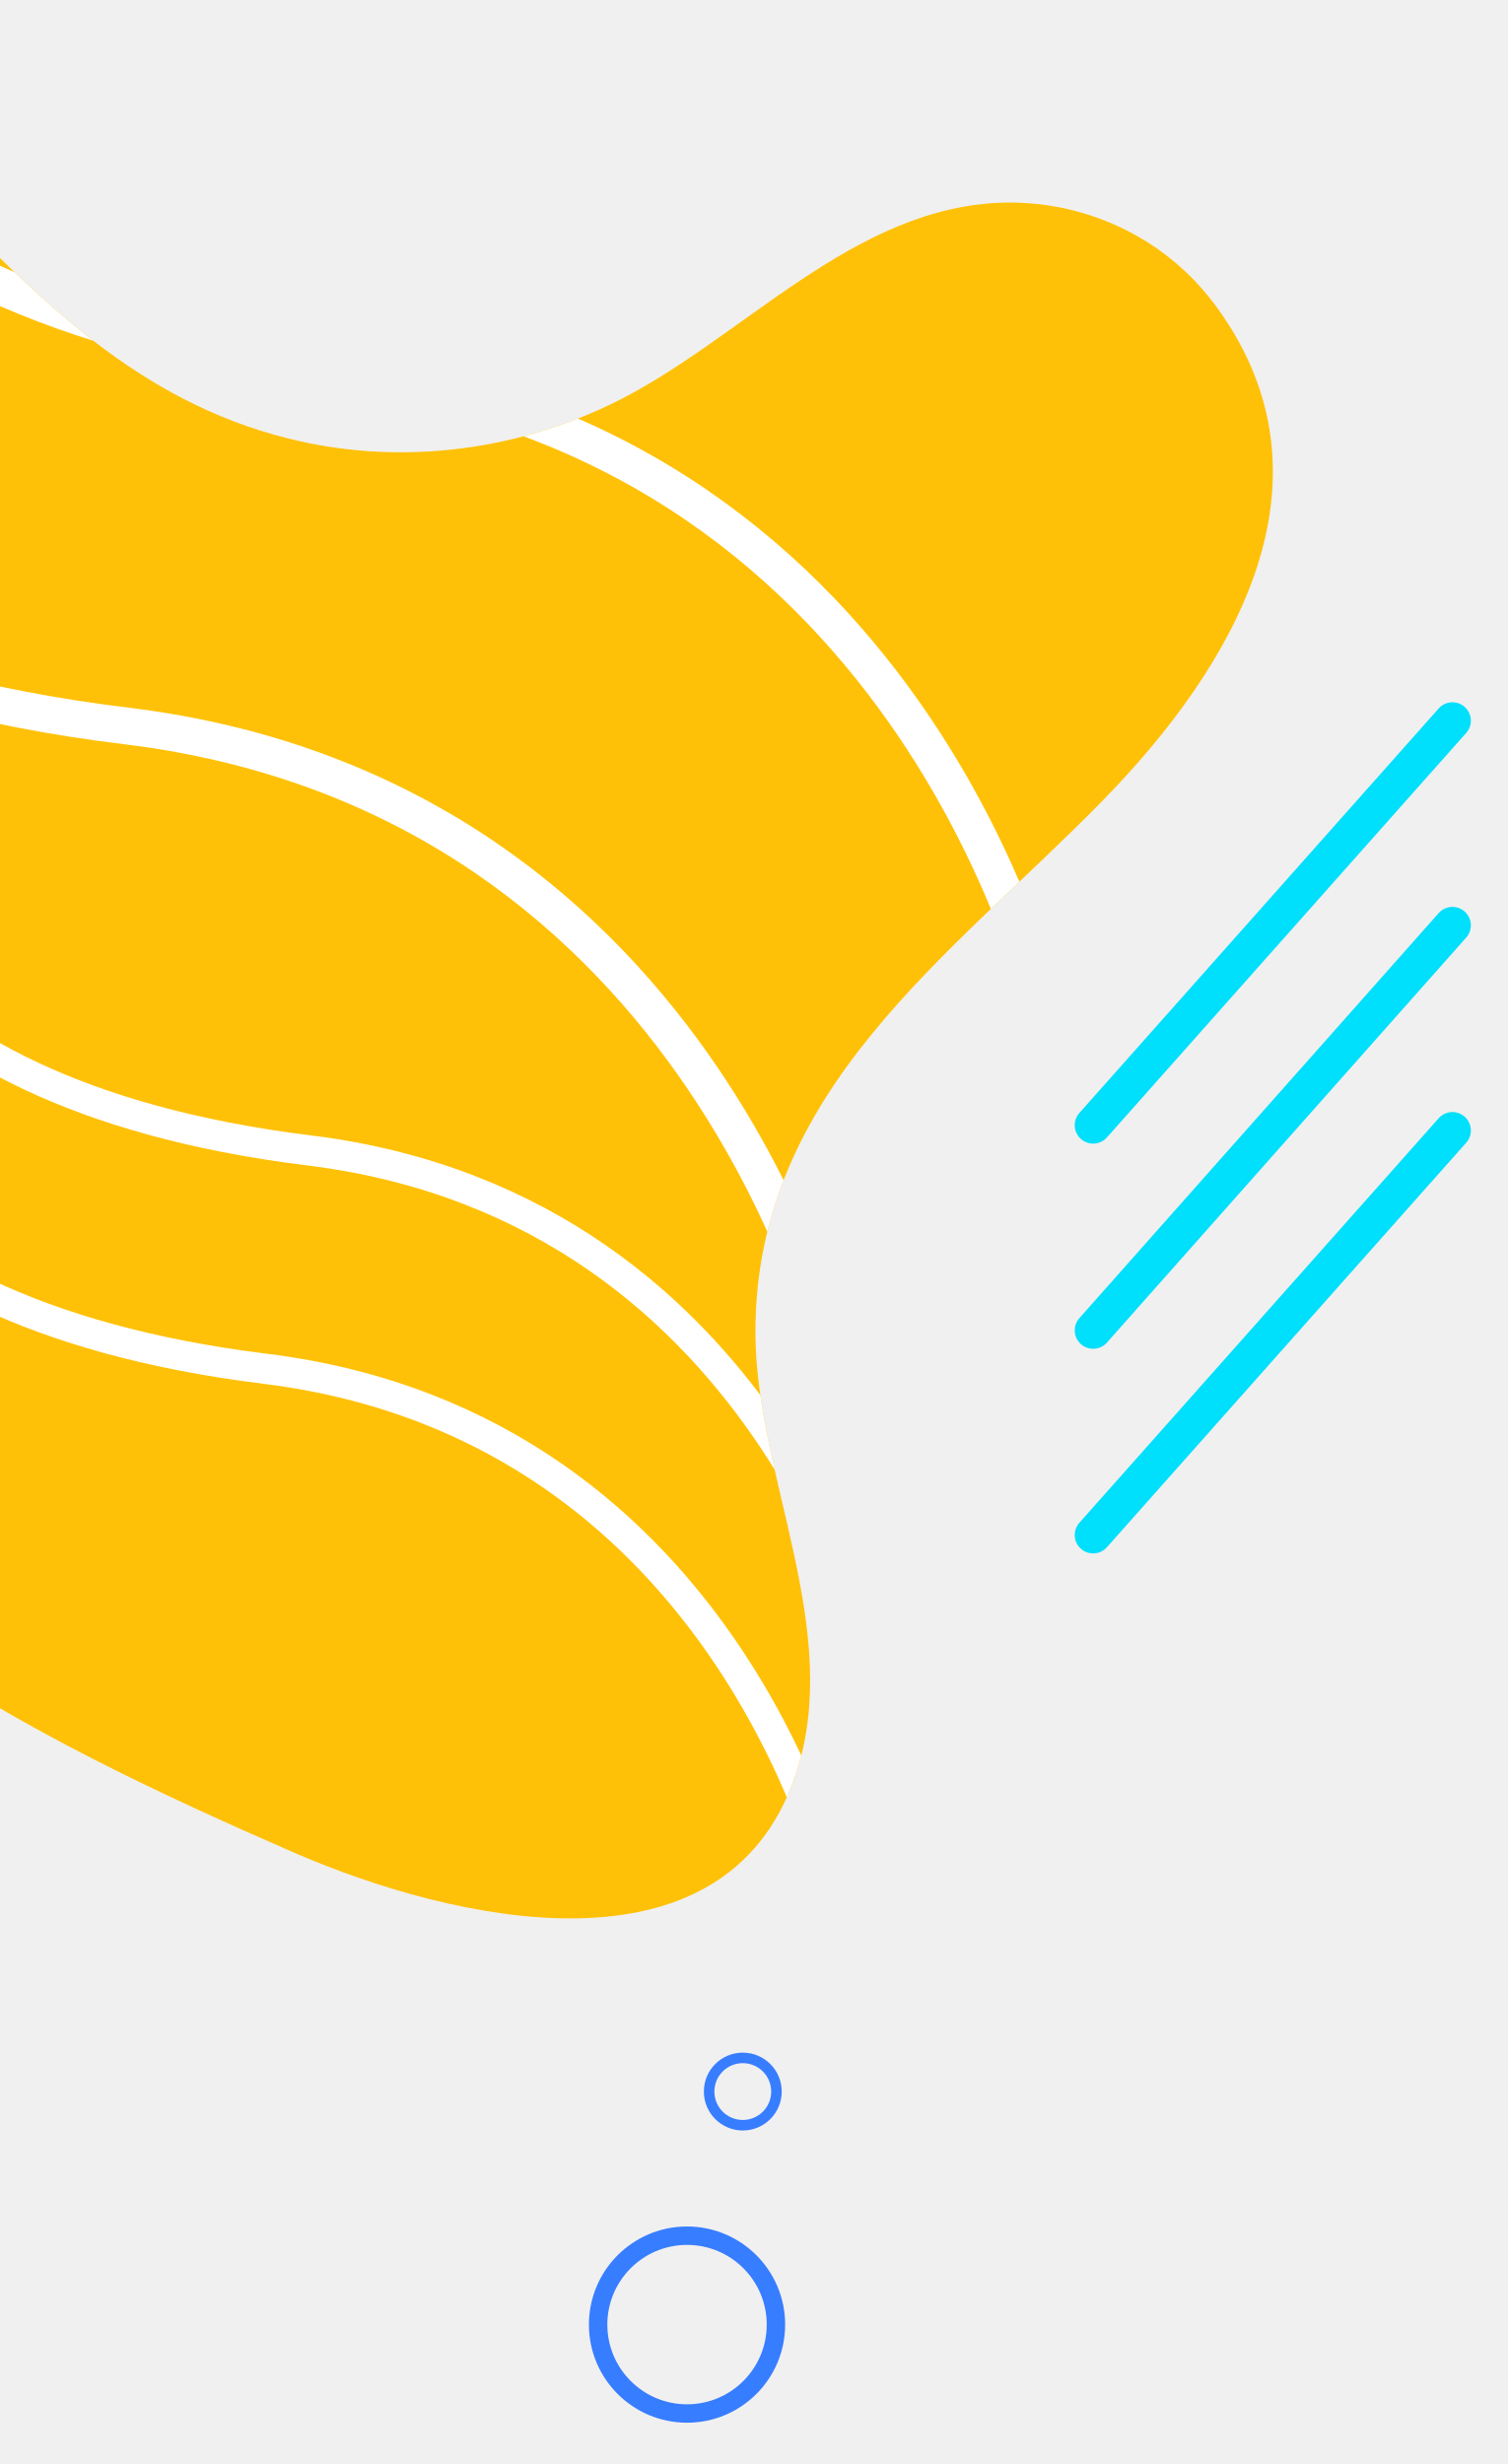
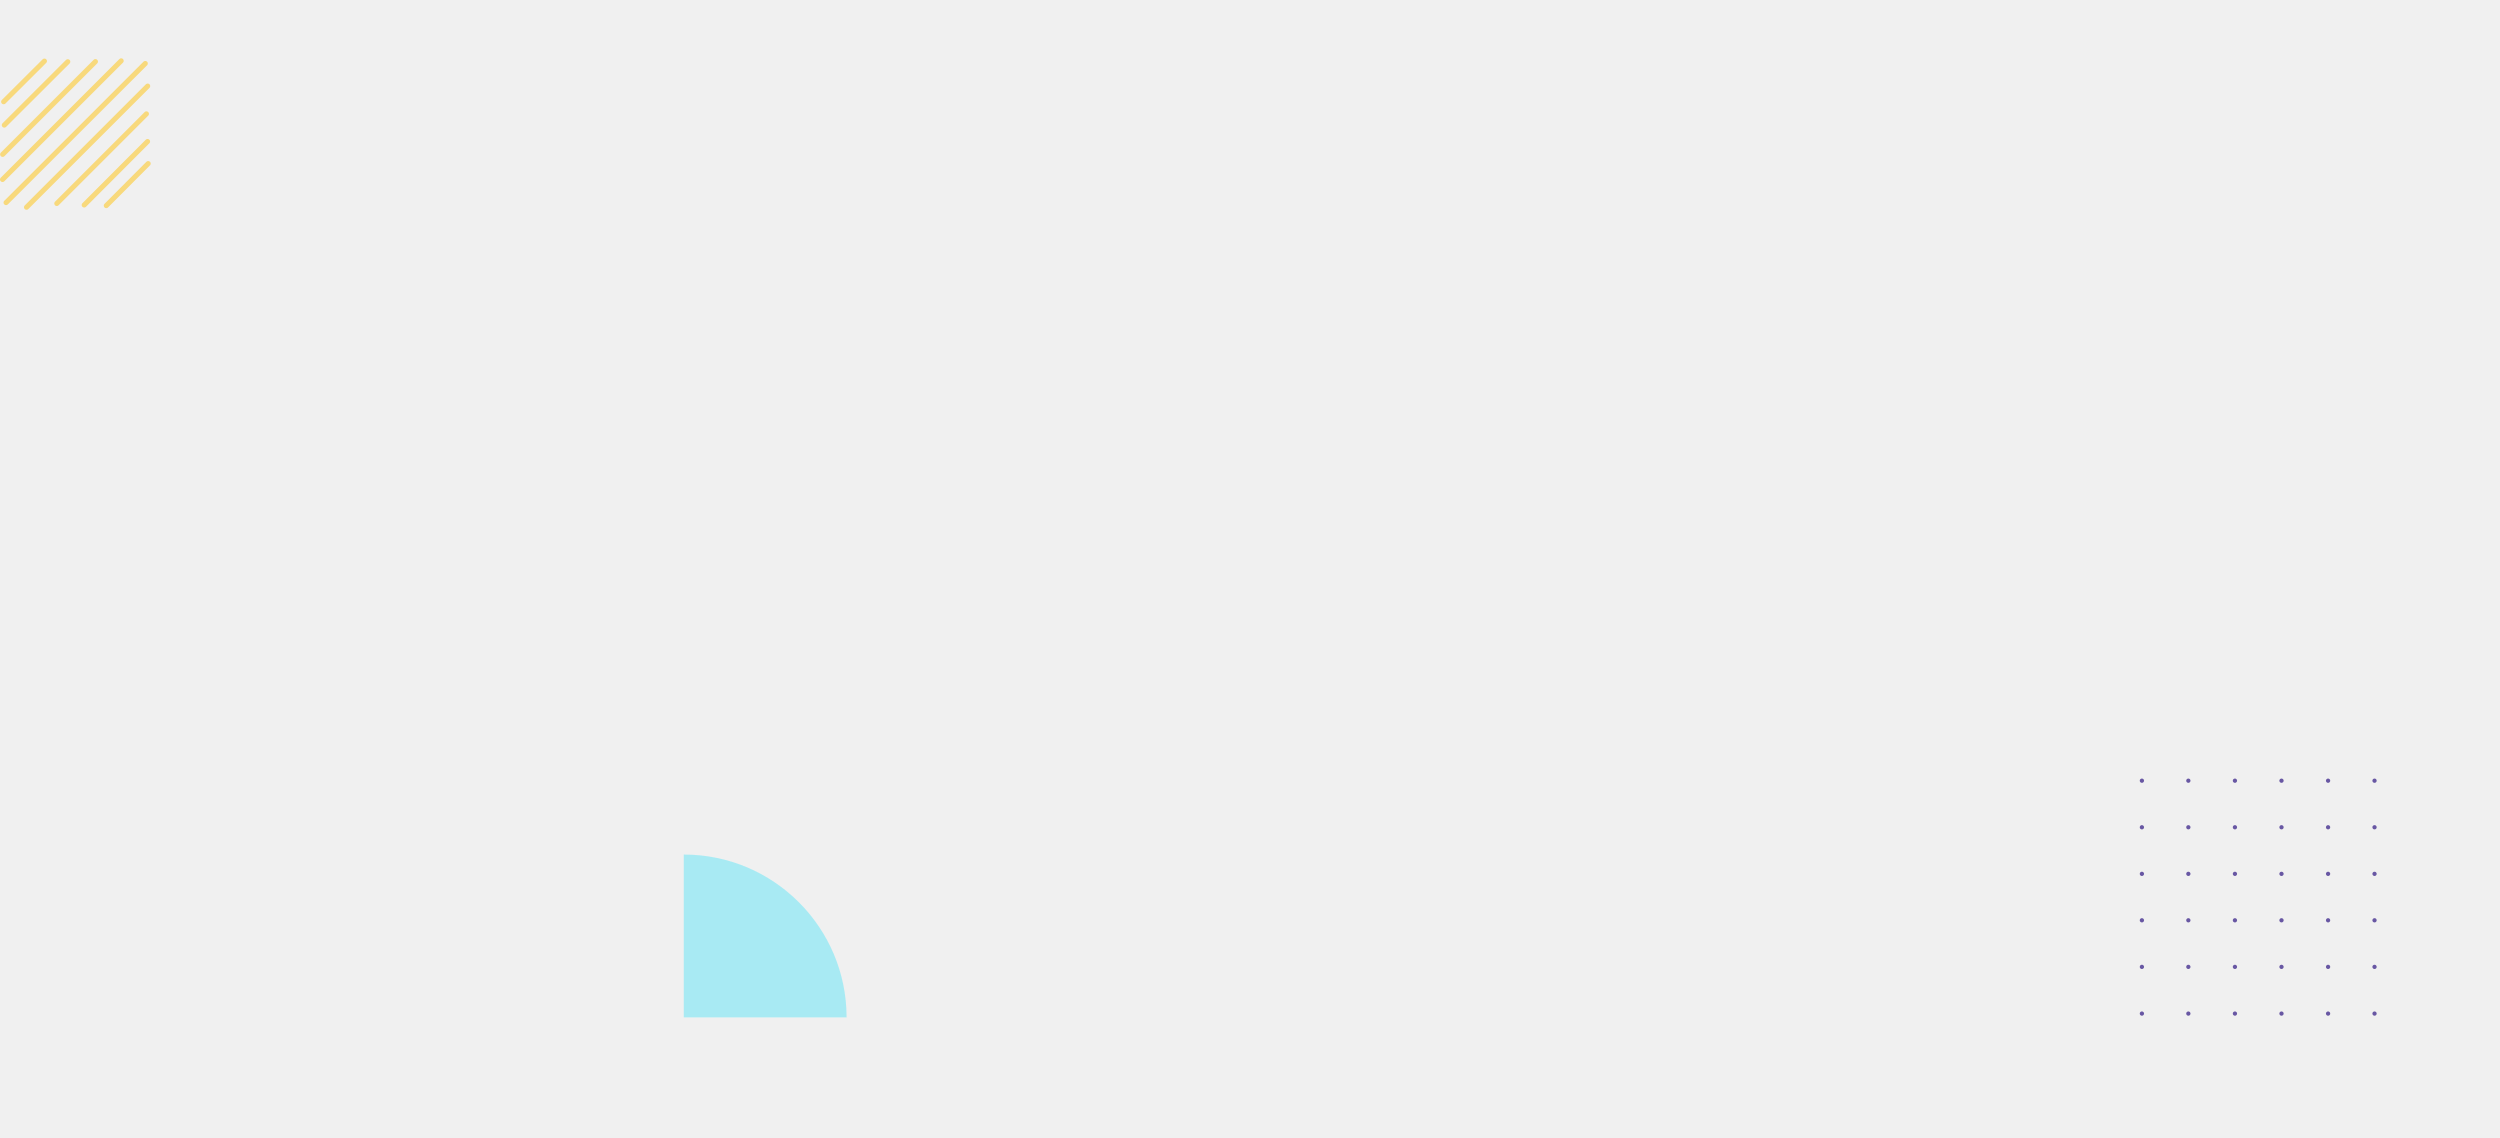
- <svg xmlns="http://www.w3.org/2000/svg" xmlns:xlink="http://www.w3.org/1999/xlink" x="0px" y="0px" viewBox="0 0 286.6 468.4" style="enable-background:new 0 0 286.6 468.4;" xml:space="preserve">
+ <svg xmlns="http://www.w3.org/2000/svg" version="1.1" id="Layer_1" x="0px" y="0px" viewBox="0 0 1980.6 901" style="enable-background:new 0 0 1980.6 901;" xml:space="preserve">
  <style type="text/css">
- 	.abstract-shapes-9-0{fill:none;stroke:#377DFF;}
- 	.abstract-shapes-9-1{fill:#FFC107;}
- 	.abstract-shapes-9-2{fill:none;stroke:#FFFFFF;}
- 	.abstract-shapes-9-3{fill:none;stroke:#00DFFC;}
+ 	.st0{opacity:0.7;fill:#2D1582;enable-background:new    ;}
+ 	.st1{opacity:0.5;fill:none;stroke:#FFC107;stroke-width:4;stroke-linecap:round;stroke-miterlimit:10;enable-background:new    ;}
+ 	.st2{opacity:0.3;fill:#00DFFC;enable-background:new    ;}
</style>
+   <circle class="st0" cx="1696.9" cy="618.5" r="1.7" />
+   <circle class="st0" cx="1733.7" cy="618.5" r="1.7" />
+   <circle class="st0" cx="1770.6" cy="618.5" r="1.7" />
+   <circle class="st0" cx="1807.5" cy="618.5" r="1.7" />
+   <circle class="st0" cx="1844.4" cy="618.5" r="1.7" />
+   <circle class="st0" cx="1844.4" cy="655.4" r="1.7" />
+   <circle class="st0" cx="1881.2" cy="655.4" r="1.7" />
+   <circle class="st0" cx="1881.2" cy="618.5" r="1.7" />
+   <circle class="st0" cx="1696.9" cy="655.4" r="1.7" />
+   <circle class="st0" cx="1733.7" cy="655.4" r="1.7" />
+   <circle class="st0" cx="1770.6" cy="655.4" r="1.7" />
+   <circle class="st0" cx="1807.5" cy="655.4" r="1.7" />
+   <circle class="st0" cx="1696.9" cy="692.3" r="1.7" />
+   <circle class="st0" cx="1733.7" cy="692.3" r="1.7" />
+   <circle class="st0" cx="1770.6" cy="692.3" r="1.7" />
+   <circle class="st0" cx="1807.5" cy="692.3" r="1.7" />
+   <circle class="st0" cx="1844.4" cy="692.3" r="1.7" />
+   <circle class="st0" cx="1881.2" cy="692.3" r="1.7" />
+   <circle class="st0" cx="1696.9" cy="729.1" r="1.7" />
+   <circle class="st0" cx="1733.7" cy="729.1" r="1.7" />
+   <circle class="st0" cx="1770.6" cy="729.1" r="1.7" />
+   <circle class="st0" cx="1807.5" cy="729.1" r="1.7" />
+   <circle class="st0" cx="1844.4" cy="729.1" r="1.7" />
+   <circle class="st0" cx="1881.2" cy="729.1" r="1.7" />
+   <circle class="st0" cx="1696.9" cy="766" r="1.7" />
+   <circle class="st0" cx="1733.7" cy="766" r="1.7" />
+   <circle class="st0" cx="1770.6" cy="766" r="1.7" />
+   <circle class="st0" cx="1807.5" cy="766" r="1.7" />
+   <circle class="st0" cx="1844.4" cy="766" r="1.7" />
+   <circle class="st0" cx="1881.2" cy="766" r="1.7" />
+   <circle class="st0" cx="1696.9" cy="803" r="1.7" />
+   <circle class="st0" cx="1733.7" cy="803" r="1.7" />
+   <circle class="st0" cx="1770.6" cy="803" r="1.7" />
+   <circle class="st0" cx="1807.5" cy="803" r="1.7" />
+   <circle class="st0" cx="1844.4" cy="803" r="1.7" />
+   <circle class="st0" cx="1881.2" cy="803" r="1.7" />
  <g>
-     <defs>
-       <rect id="abstractShapes9ID1" width="286.6" height="468.4" />
-     </defs>
-     <clipPath id="abstractShapes9ID2">
-       <use xlink:href="#abstractShapes9ID1" style="overflow:visible;" />
-     </clipPath>
-     <g clip-path="url(#abstractShapes9ID2)">
-       <g>
-         <path id="bgElements11_2" class="abstract-shapes-9-1 fill-warning" d="M-11.8,37.1C7.4,56.9,26.3,76.2,54.6,83.3C75,88.5,97,86,116,76.9     c25-12,46-38,75.5-38.4c15.7-0.1,30.5,7.1,39.8,19.9c24.1,33.1,3.2,68.3-21.6,93.7c-29,29.7-66.2,55.1-66.1,101.3     c0.1,27.3,16.9,56.7,7.6,84.1c-13.6,40.1-65.8,27.4-94.8,14.9C30.2,341,4.9,329.1-18.9,312.9c-12.4-8.4-24-18.6-30.5-32     c-16.2-32.9,14-55.3,23.1-84.4c4.8-15.6,3.6-31.8-2.7-46.8c-11.4-27.1-32.9-49.1-52-71c-18.5-21.1-26.6-61.3,6.6-73.8     C-59.2-0.9-44,6.4-32.8,16.6C-25.5,22.9-18.6,30.2-11.8,37.1z" />
-       </g>
-       <g>
-         <g>
-           <g>
-             <defs>
-               <path id="abstractShapes9ID3" d="M-11.8,37.1C7.4,56.9,26.3,76.2,54.6,83.3C75,88.5,97,86,116,76.9c25-12,46-38,75.5-38.4        c15.7-0.1,30.5,7.1,39.8,19.9c24.1,33.1,3.2,68.3-21.6,93.7c-29,29.7-66.2,55.1-66.1,101.3c0.1,27.3,16.9,56.7,7.6,84.1        c-13.6,40.1-65.8,27.4-94.8,14.9C30.2,341,4.9,329.1-18.9,312.9c-12.4-8.4-24-18.6-30.5-32c-16.2-32.9,14-55.3,23.1-84.4        c4.8-15.6,3.6-31.8-2.7-46.8c-11.4-27.1-32.9-49.1-52-71c-18.5-21.1-26.6-61.3,6.6-73.8C-59.2-0.9-44,6.4-32.8,16.6        C-25.5,22.9-18.6,30.2-11.8,37.1z" />
-             </defs>
-             <clipPath id="abstractShapes9ID4">
-               <use xlink:href="#abstractShapes9ID3" style="overflow:visible;" />
-             </clipPath>
-             <path class="abstract-shapes-9-2 fill-none stroke-white" clip-path="url(#abstractShapes9ID4)" stroke-width="5.75" stroke-miterlimit="10" d="M-44.9,200c0,0,5.5,49.1,95.3,60.2s108.8,101.2,108.8,101.2" />
-           </g>
-         </g>
-       </g>
-       <g>
-         <g>
-           <g>
-             <defs>
-               <path id="abstractShapes9ID5" d="M-11.8,37.1C7.4,56.9,26.3,76.2,54.6,83.3C75,88.5,97,86,116,76.9c25-12,46-38,75.5-38.4        c15.7-0.1,30.5,7.1,39.8,19.9c24.1,33.1,3.2,68.3-21.6,93.7c-29,29.7-66.2,55.1-66.1,101.3c0.1,27.3,16.9,56.7,7.6,84.1        c-13.6,40.1-65.8,27.4-94.8,14.9C30.2,341,4.9,329.1-18.9,312.9c-12.4-8.4-24-18.6-30.5-32c-16.2-32.9,14-55.3,23.1-84.4        c4.8-15.6,3.6-31.8-2.7-46.8c-11.4-27.1-32.9-49.1-52-71c-18.5-21.1-26.6-61.3,6.6-73.8C-59.2-0.9-44,6.4-32.8,16.6        C-25.5,22.9-18.6,30.2-11.8,37.1z" />
-             </defs>
-             <clipPath id="abstractShapes9ID6">
-               <use xlink:href="#abstractShapes9ID5" style="overflow:visible;" />
-             </clipPath>
-             <path class="abstract-shapes-9-2 fill-none stroke-white" clip-path="url(#abstractShapes9ID6)" stroke-width="5.75" stroke-miterlimit="10" d="M-36.5,158.5c0,0,5.5,49.1,95.3,60.2c89.8,11.1,108.8,101.2,108.8,101.2" />
-           </g>
-         </g>
-       </g>
-       <g>
-         <g>
-           <g>
-             <defs>
-               <path id="abstractShapes9ID7" d="M-11.8,37.1C7.4,56.9,26.3,76.2,54.6,83.3C75,88.5,97,86,116,76.9c25-12,46-38,75.5-38.4        c15.7-0.1,30.5,7.1,39.8,19.9c24.1,33.1,3.2,68.3-21.6,93.7c-29,29.7-66.2,55.1-66.1,101.3c0.1,27.3,16.9,56.7,7.6,84.1        c-13.6,40.1-65.8,27.4-94.8,14.9C30.2,341,4.9,329.1-18.9,312.9c-12.4-8.4-24-18.6-30.5-32c-16.2-32.9,14-55.3,23.1-84.4        c4.8-15.6,3.6-31.8-2.7-46.8c-11.4-27.1-32.9-49.1-52-71c-18.5-21.1-26.6-61.3,6.6-73.8C-59.2-0.9-44,6.4-32.8,16.6        C-25.5,22.9-18.6,30.2-11.8,37.1z" />
-             </defs>
-             <clipPath id="abstractShapes9ID8">
-               <use xlink:href="#abstractShapes9ID7" style="overflow:visible;" />
-             </clipPath>
-             <path class="abstract-shapes-9-2 fill-none stroke-white" clip-path="url(#abstractShapes9ID8)" stroke-width="7" stroke-miterlimit="10" d="M-94.5,64.5c0,0,6.9,59.9,118.5,73.5c111.7,13.6,135.2,123.5,135.2,123.5" />
-           </g>
-         </g>
-       </g>
-       <g>
-         <g>
-           <g>
-             <defs>
-               <path id="abstractShapes9ID9" d="M-11.8,37.1C7.4,56.9,26.3,76.2,54.6,83.3C75,88.5,97,86,116,76.9c25-12,46-38,75.5-38.4        c15.7-0.1,30.5,7.1,39.8,19.9c24.1,33.1,3.2,68.3-21.6,93.7c-29,29.7-66.2,55.1-66.1,101.3c0.1,27.3,16.9,56.7,7.6,84.1        c-13.6,40.1-65.8,27.4-94.8,14.9C30.2,341,4.9,329.1-18.9,312.9c-12.4-8.4-24-18.6-30.5-32c-16.2-32.9,14-55.3,23.1-84.4        c4.8-15.6,3.6-31.8-2.7-46.8c-11.4-27.1-32.9-49.1-52-71c-18.5-21.1-26.6-61.3,6.6-73.8C-59.2-0.9-44,6.4-32.8,16.6        C-25.5,22.9-18.6,30.2-11.8,37.1z" />
-             </defs>
-             <clipPath id="abstractShapes9ID10">
-               <use xlink:href="#abstractShapes9ID9" style="overflow:visible;" />
-             </clipPath>
-             <path class="abstract-shapes-9-2 fill-none stroke-white" clip-path="url(#abstractShapes9ID10)" stroke-width="7" stroke-miterlimit="10" d="M-54.4-2.6c0,0,6.9,59.9,118.5,73.5s135.1,123.5,135.1,123.5" />
-           </g>
-         </g>
-       </g>
-     </g>
-     <g clip-path="url(#abstractShapes9ID2)">
-       <line class="abstract-shapes-9-3 fill-none stroke-info" stroke-width="7" stroke-linecap="round" stroke-miterlimit="10" x1="207.8" y1="213.9" x2="276.1" y2="137" />
-       <line class="abstract-shapes-9-3 fill-none stroke-info" stroke-width="7" stroke-linecap="round" stroke-miterlimit="10" x1="207.8" y1="252.9" x2="276.1" y2="175.9" />
-       <line class="abstract-shapes-9-3 fill-none stroke-info" stroke-width="7" stroke-linecap="round" stroke-miterlimit="10" x1="207.8" y1="291.8" x2="276.1" y2="214.9" />
-     </g>
-     <circle class="abstract-shapes-9-0 fill-none stroke-primary" clip-path="url(#abstractShapes9ID2)" stroke-width="3.5" stroke-miterlimit="10" cx="130.6" cy="441.9" r="16.9" />
-     <circle class="abstract-shapes-9-0 fill-none stroke-primary" clip-path="url(#abstractShapes9ID2)" stroke-width="2" stroke-miterlimit="10" cx="141.2" cy="397.6" r="6.4" />
+     <line class="st1" x1="4.8" y1="160.5" x2="115.1" y2="50.3" />
+     <line class="st1" x1="75.6" y1="48.8" x2="2.1" y2="122.3" />
+     <line class="st1" x1="2.9" y1="80.6" x2="35.2" y2="48.4" />
+     <line class="st1" x1="3.4" y1="99.1" x2="53.7" y2="48.9" />
+     <line class="st1" x1="45" y1="161.2" x2="116" y2="90.2" />
+     <line class="st1" x1="21" y1="164.2" x2="117" y2="68.2" />
+     <line class="st1" x1="2" y1="142.2" x2="96" y2="48.2" />
+     <line class="st1" x1="84.2" y1="162.9" x2="117.4" y2="129.6" />
+     <line class="st1" x1="66.7" y1="162.4" x2="116.9" y2="112.1" />
  </g>
+   <path class="st2" d="M541.7,677L541.7,677c71.2,0,129,57.8,129,129l0,0h-129V677z" />
</svg>
